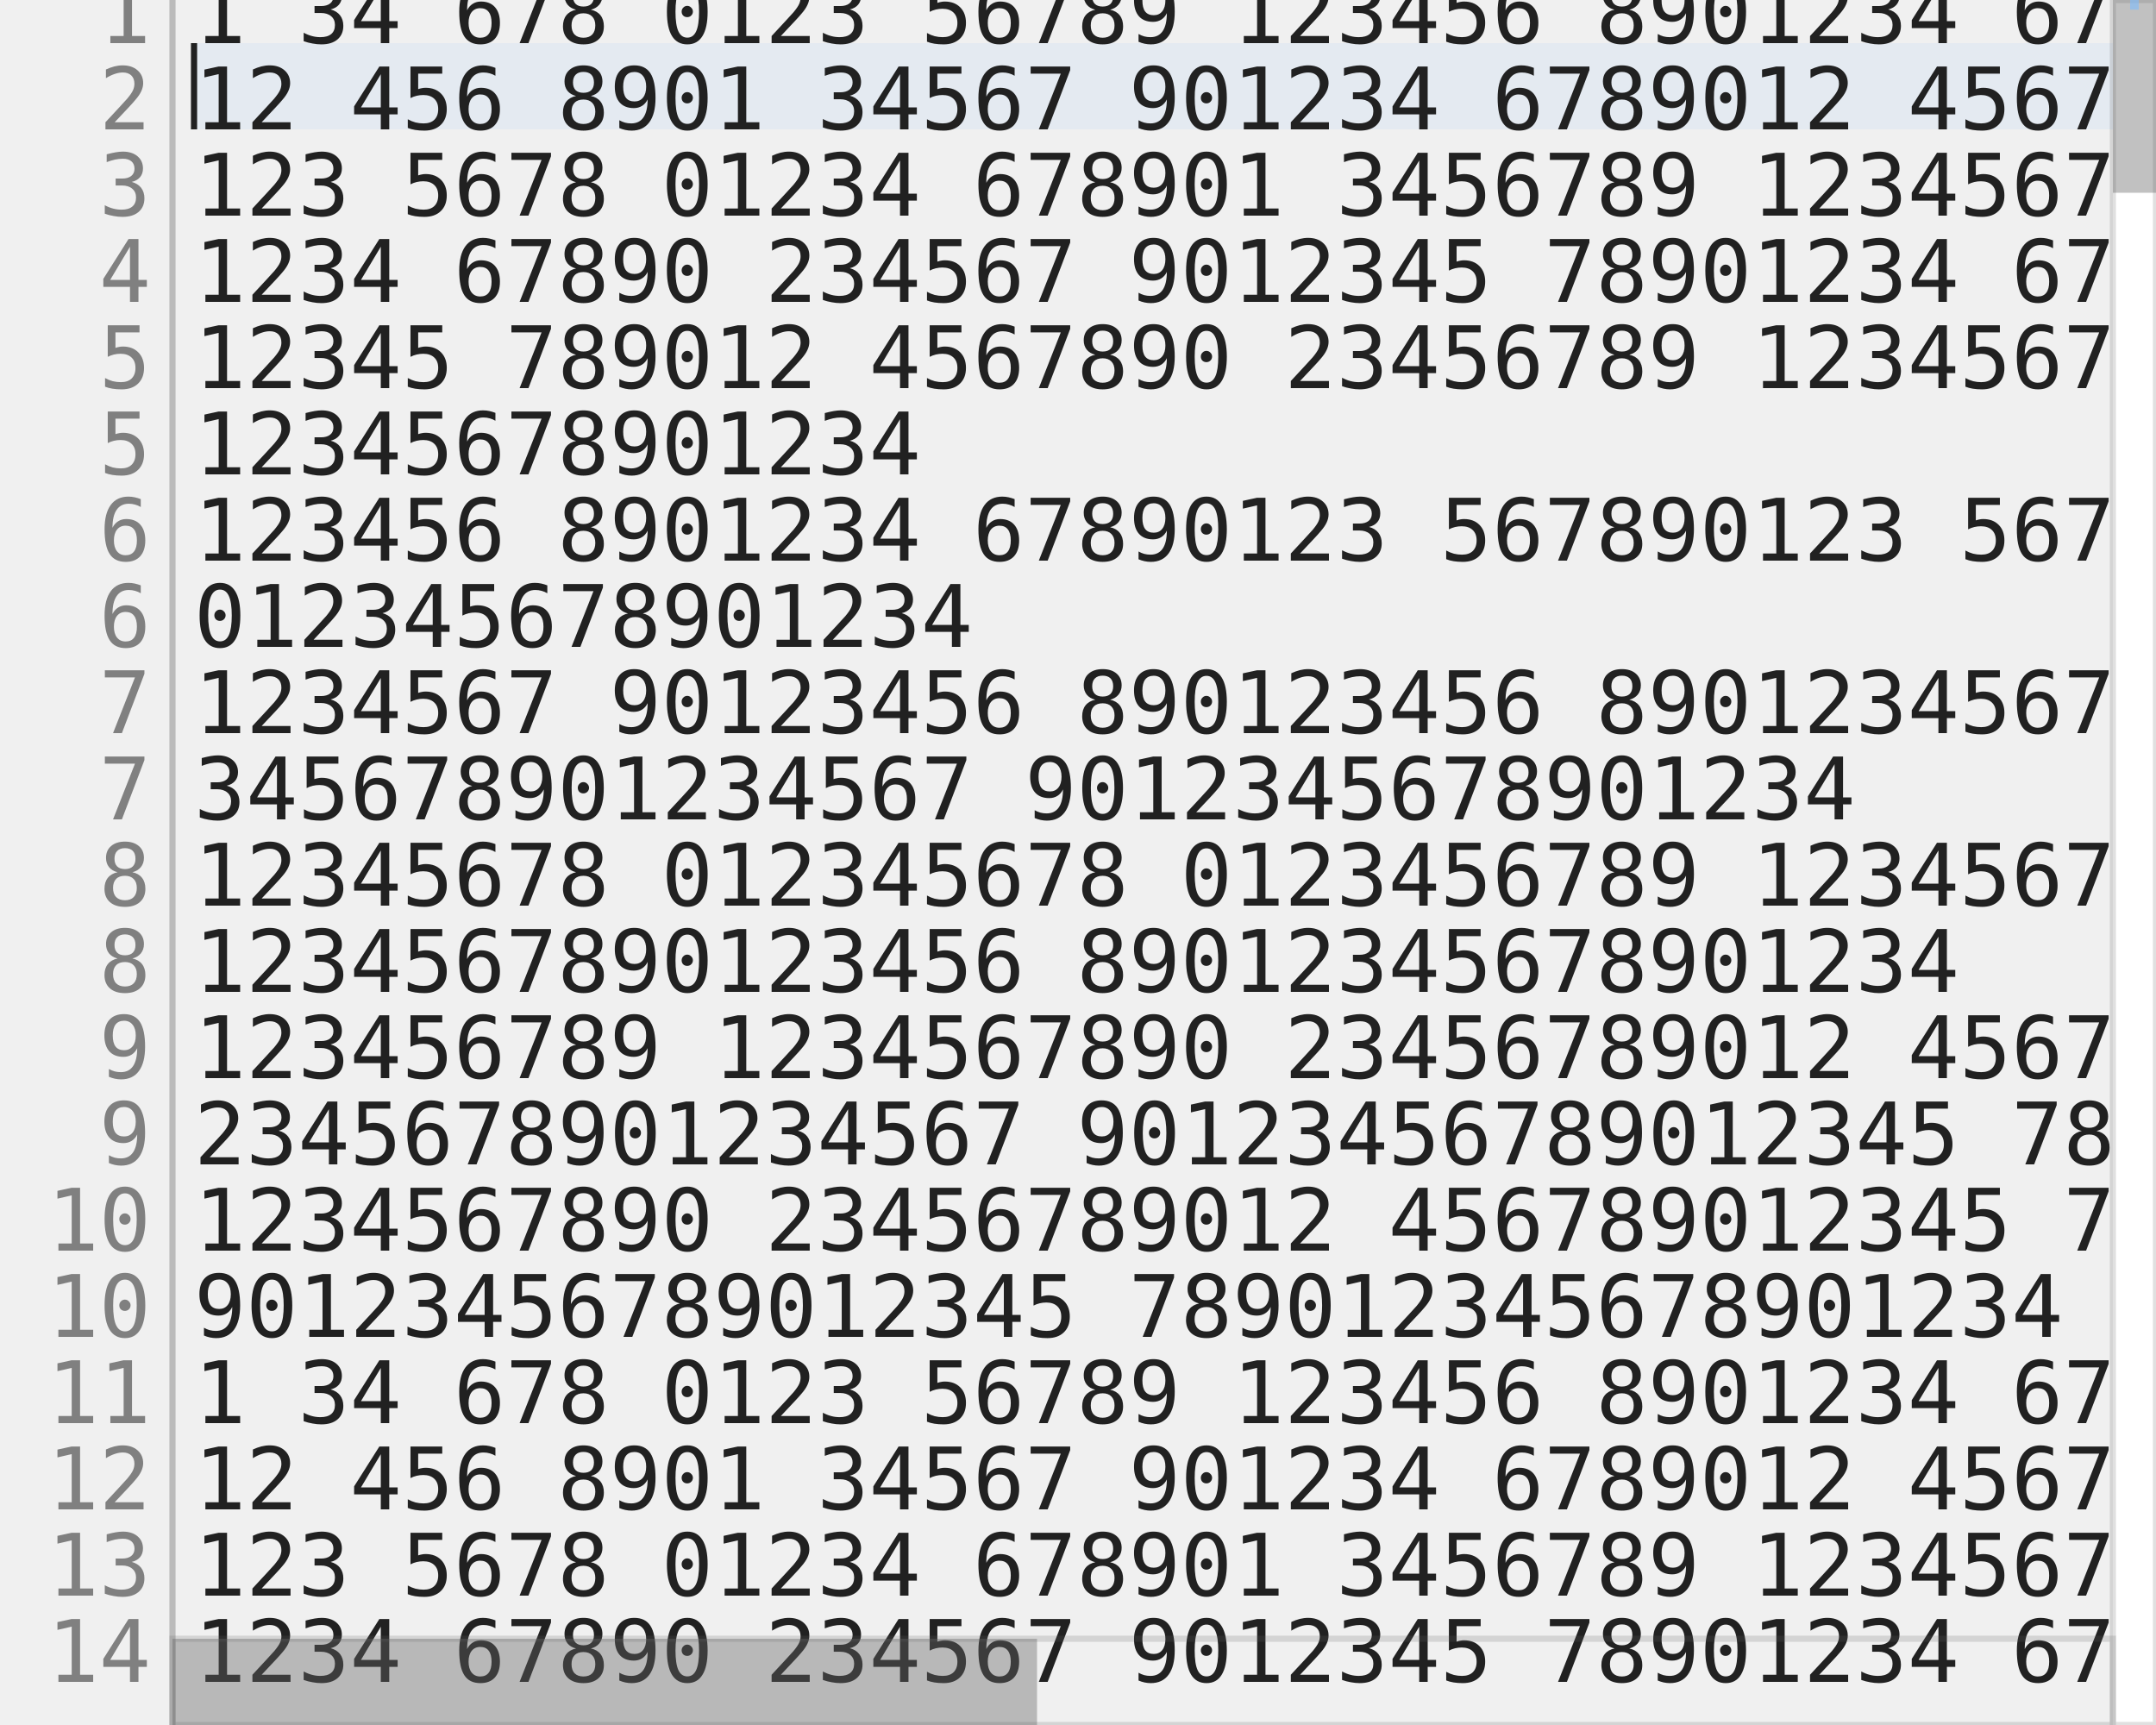
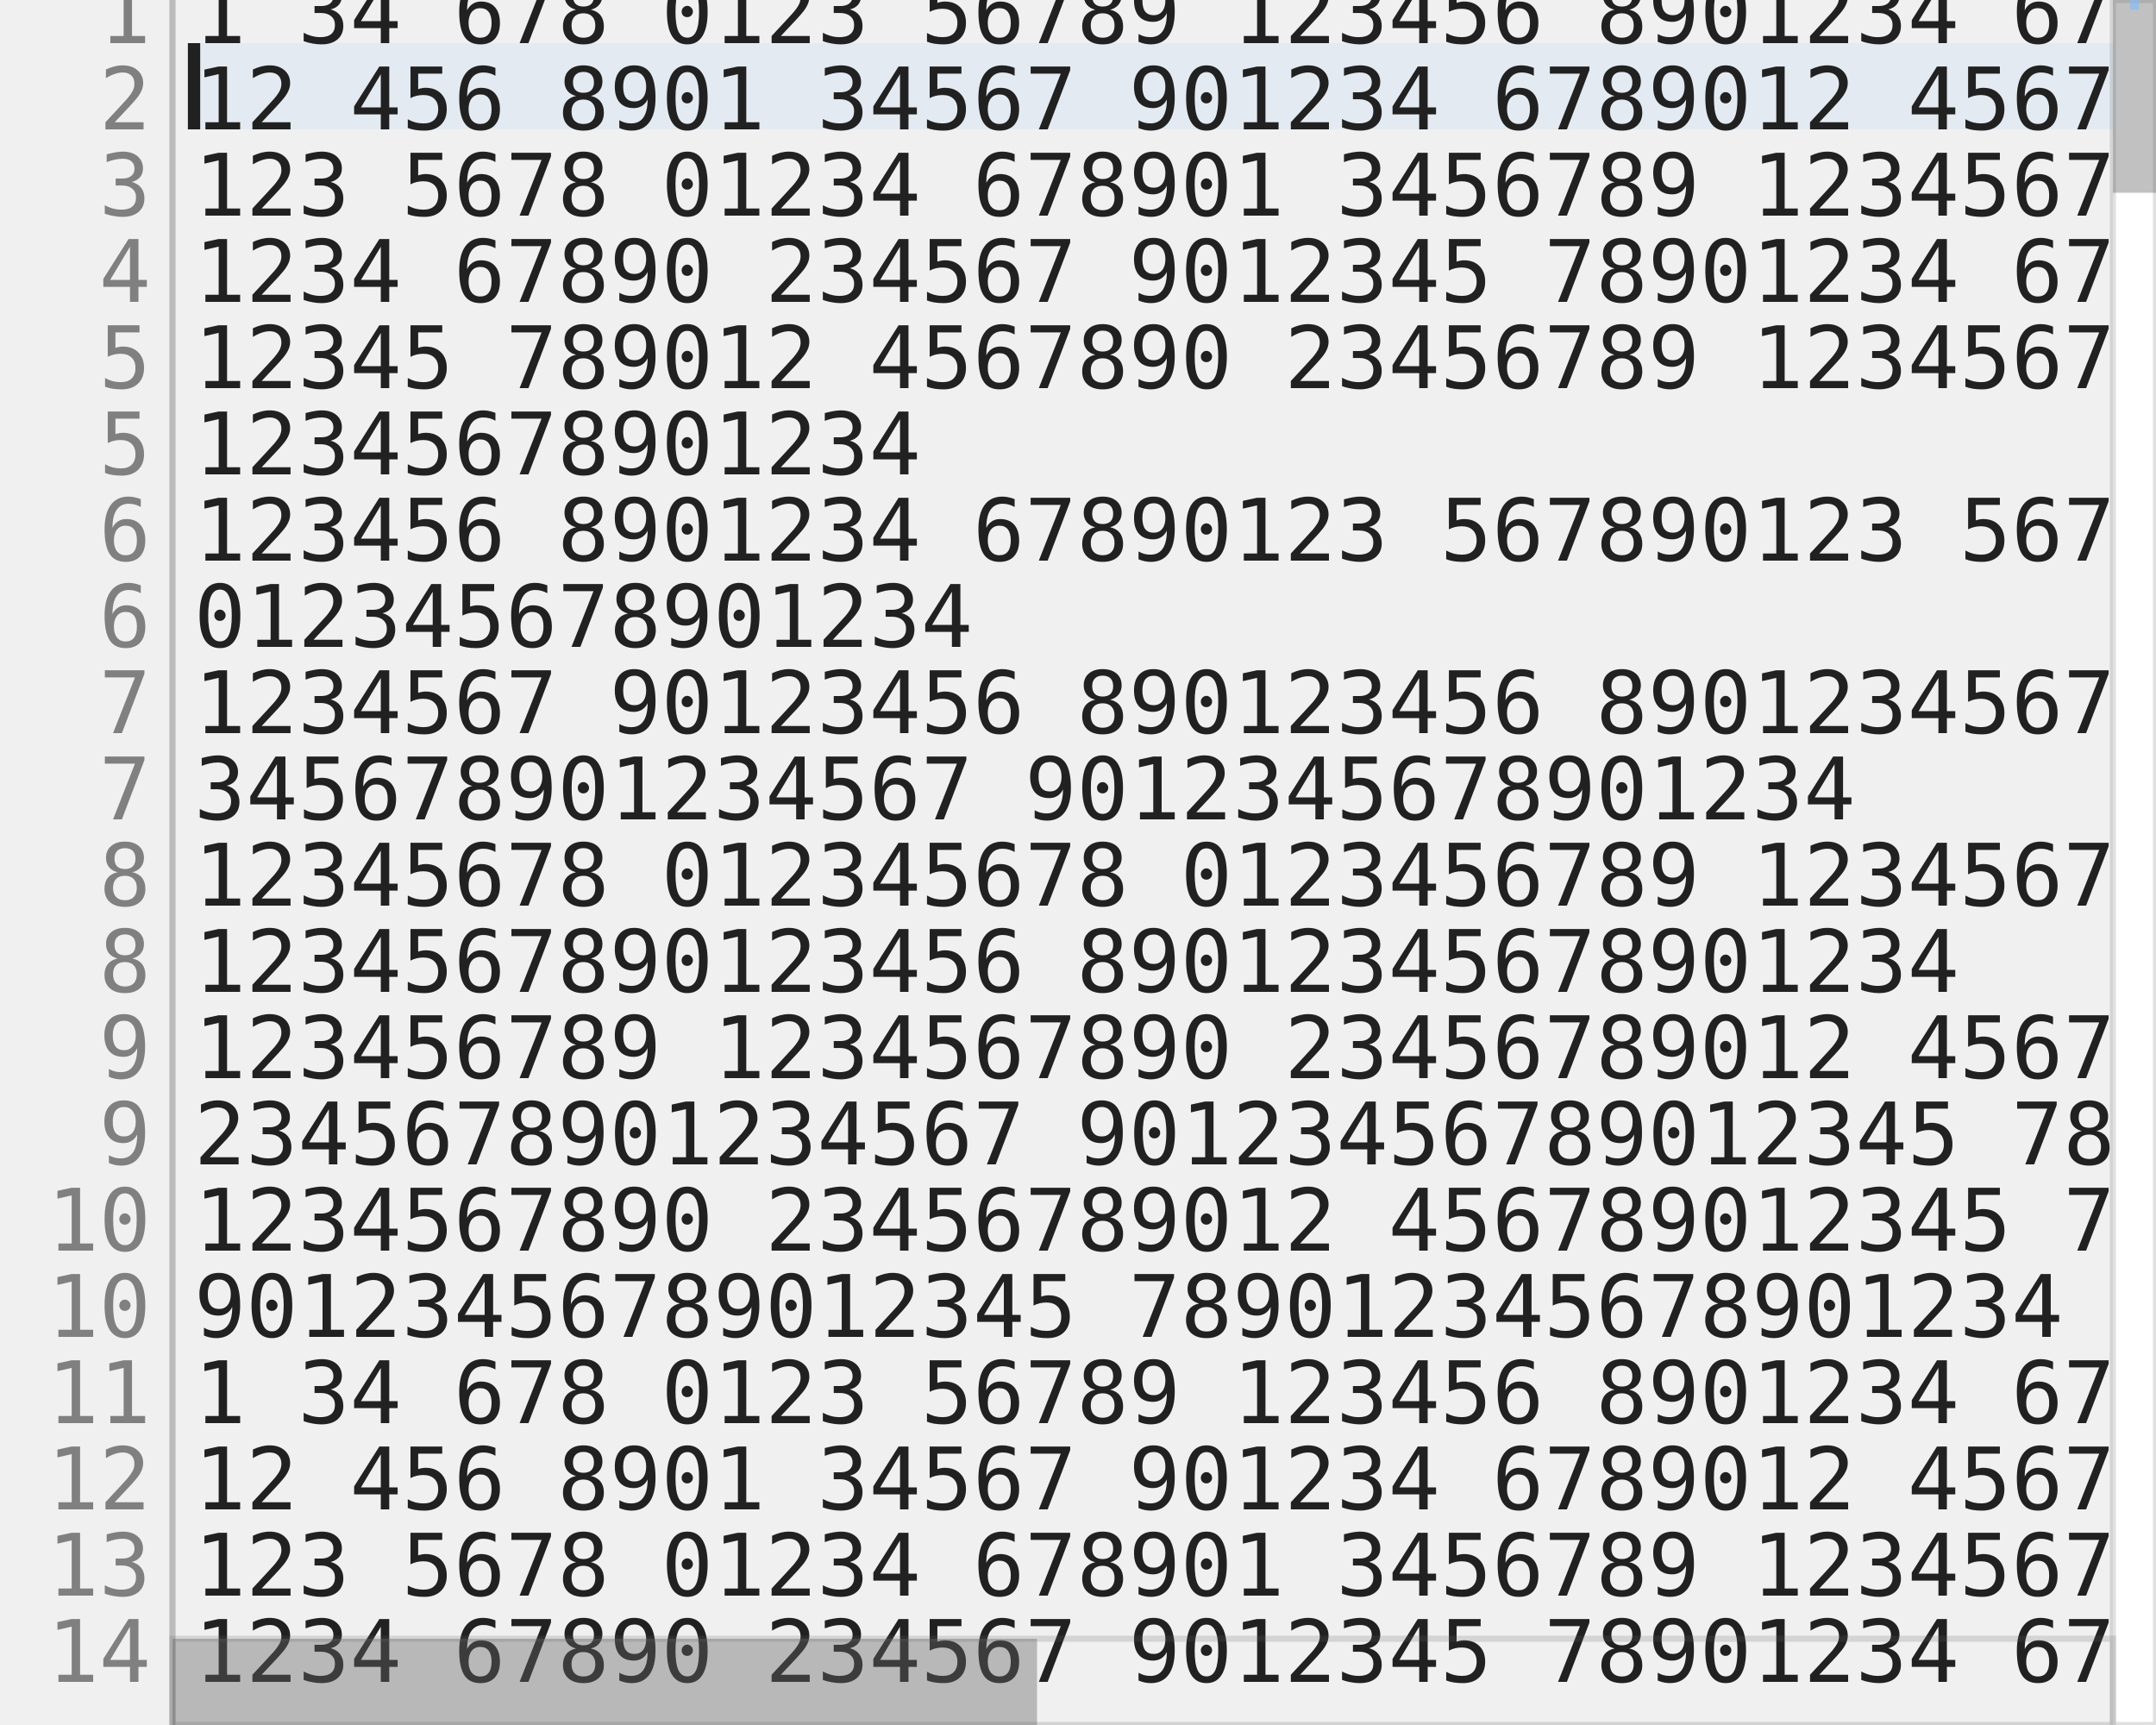
<svg xmlns="http://www.w3.org/2000/svg" version="1.1" baseProfile="full" width="50ch" height="20em" style="font-family: monospace; font-size: 14px;">
  <line x1="4ch" y1="0em" x2="4ch" y2="20em" stroke="rgb(187, 187, 187)" id="gutter-border" />
  <g id="gutter">
    <text x="3.5ch" y="0.5em" text-anchor="end" alignment-baseline="hanging" fill="rgb(128, 128, 128)">1</text>
    <text x="3.5ch" y="1.5em" text-anchor="end" alignment-baseline="hanging" fill="rgb(128, 128, 128)">2</text>
    <text x="3.5ch" y="2.5em" text-anchor="end" alignment-baseline="hanging" fill="rgb(128, 128, 128)">3</text>
    <text x="3.5ch" y="3.5em" text-anchor="end" alignment-baseline="hanging" fill="rgb(128, 128, 128)">4</text>
    <text x="3.5ch" y="4.5em" text-anchor="end" alignment-baseline="hanging" fill="rgb(128, 128, 128)">5</text>
    <text x="3.5ch" y="5.5em" text-anchor="end" alignment-baseline="hanging" fill="rgb(128, 128, 128)">5</text>
    <text x="3.5ch" y="6.5em" text-anchor="end" alignment-baseline="hanging" fill="rgb(128, 128, 128)">6</text>
    <text x="3.5ch" y="7.5em" text-anchor="end" alignment-baseline="hanging" fill="rgb(128, 128, 128)">6</text>
    <text x="3.5ch" y="8.5em" text-anchor="end" alignment-baseline="hanging" fill="rgb(128, 128, 128)">7</text>
    <text x="3.5ch" y="9.5em" text-anchor="end" alignment-baseline="hanging" fill="rgb(128, 128, 128)">7</text>
    <text x="3.5ch" y="10.5em" text-anchor="end" alignment-baseline="hanging" fill="rgb(128, 128, 128)">8</text>
    <text x="3.5ch" y="11.5em" text-anchor="end" alignment-baseline="hanging" fill="rgb(128, 128, 128)">8</text>
    <text x="3.5ch" y="12.5em" text-anchor="end" alignment-baseline="hanging" fill="rgb(128, 128, 128)">9</text>
    <text x="3.5ch" y="13.5em" text-anchor="end" alignment-baseline="hanging" fill="rgb(128, 128, 128)">9</text>
    <text x="3.5ch" y="14.5em" text-anchor="end" alignment-baseline="hanging" fill="rgb(128, 128, 128)">10</text>
    <text x="3.5ch" y="15.5em" text-anchor="end" alignment-baseline="hanging" fill="rgb(128, 128, 128)">10</text>
    <text x="3.5ch" y="16.5em" text-anchor="end" alignment-baseline="hanging" fill="rgb(128, 128, 128)">11</text>
    <text x="3.5ch" y="17.5em" text-anchor="end" alignment-baseline="hanging" fill="rgb(128, 128, 128)">12</text>
    <text x="3.5ch" y="18.5em" text-anchor="end" alignment-baseline="hanging" fill="rgb(128, 128, 128)">13</text>
    <text x="3.5ch" y="19.5em" text-anchor="end" alignment-baseline="hanging" fill="rgb(128, 128, 128)">14</text>
  </g>
  <clipPath id="viewport-clip">
    <rect x="4ch" y="0em" width="45ch" height="20em" />
  </clipPath>
  <g id="viewport" clip-path="url(#viewport-clip)">
    <g id="lines">
      <rect x="4.5ch" y="0.5em" width="44.5ch" height="1em" fill="rgba(126, 188, 254, 0.1)" />
    </g>
    <g id="background">
-       <line x1="4.5ch" y1="0.5em" x2="4.5ch" y2="1.5em" stroke="rgb(33, 33, 33)" />
+       <line x1="4.5ch" y1="0.5em" x2="4.5ch" y2="1.5em" stroke-width="2px" stroke="rgb(33, 33, 33)" />
    </g>
    <g id="text">
      <text x="4.5ch" y="0.5em" alignment-baseline="hanging" style="white-space: pre;" fill="rgb(33, 33, 33)">1 34 678 0123 56789 123456 8901234 67890123 5</text>
      <text x="4.5ch" y="1.5em" alignment-baseline="hanging" style="white-space: pre;" fill="rgb(33, 33, 33)">12 456 8901 34567 901234 6789012 45678901 345</text>
      <text x="4.5ch" y="2.5em" alignment-baseline="hanging" style="white-space: pre;" fill="rgb(33, 33, 33)">123 5678 01234 678901 3456789 12345678 012345</text>
      <text x="4.5ch" y="3.5em" alignment-baseline="hanging" style="white-space: pre;" fill="rgb(33, 33, 33)">1234 67890 234567 9012345 78901234 678901234 </text>
      <text x="4.5ch" y="4.5em" alignment-baseline="hanging" style="white-space: pre;" fill="rgb(33, 33, 33)">12345 789012 4567890 23456789 123456789 12345</text>
      <text x="4.5ch" y="5.5em" alignment-baseline="hanging" style="white-space: pre;" fill="rgb(33, 33, 33)">12345678901234</text>
      <text x="4.5ch" y="6.5em" alignment-baseline="hanging" style="white-space: pre;" fill="rgb(33, 33, 33)">123456 8901234 67890123 567890123 5678901234 </text>
      <text x="4.5ch" y="7.5em" alignment-baseline="hanging" style="white-space: pre;" fill="rgb(33, 33, 33)">012345678901234</text>
      <text x="4.5ch" y="8.5em" alignment-baseline="hanging" style="white-space: pre;" fill="rgb(33, 33, 33)">1234567 90123456 890123456 8901234567 9012345</text>
      <text x="4.5ch" y="9.5em" alignment-baseline="hanging" style="white-space: pre;" fill="rgb(33, 33, 33)">345678901234567 9012345678901234</text>
      <text x="4.5ch" y="10.5em" alignment-baseline="hanging" style="white-space: pre;" fill="rgb(33, 33, 33)">12345678 012345678 0123456789 12345678901 345</text>
      <text x="4.5ch" y="11.5em" alignment-baseline="hanging" style="white-space: pre;" fill="rgb(33, 33, 33)">1234567890123456 89012345678901234</text>
      <text x="4.5ch" y="12.5em" alignment-baseline="hanging" style="white-space: pre;" fill="rgb(33, 33, 33)">123456789 1234567890 23456789012 456789012345</text>
      <text x="4.5ch" y="13.5em" alignment-baseline="hanging" style="white-space: pre;" fill="rgb(33, 33, 33)">2345678901234567 90123456789012345 7890123456</text>
      <text x="4.5ch" y="14.5em" alignment-baseline="hanging" style="white-space: pre;" fill="rgb(33, 33, 33)">1234567890 23456789012 456789012345 789012345</text>
      <text x="4.5ch" y="15.5em" alignment-baseline="hanging" style="white-space: pre;" fill="rgb(33, 33, 33)">90123456789012345 789012345678901234 67890123</text>
      <text x="4.5ch" y="16.5em" alignment-baseline="hanging" style="white-space: pre;" fill="rgb(33, 33, 33)">1 34 678 0123 56789 123456 8901234 67890123 5</text>
      <text x="4.5ch" y="17.5em" alignment-baseline="hanging" style="white-space: pre;" fill="rgb(33, 33, 33)">12 456 8901 34567 901234 6789012 45678901 345</text>
      <text x="4.5ch" y="18.5em" alignment-baseline="hanging" style="white-space: pre;" fill="rgb(33, 33, 33)">123 5678 01234 678901 3456789 12345678 012345</text>
      <text x="4.5ch" y="19.5em" alignment-baseline="hanging" style="white-space: pre;" fill="rgb(33, 33, 33)">1234 67890 234567 9012345 78901234 678901234 </text>
    </g>
  </g>
  <g id="scrollbars">
    <rect x="49ch" y="0em" width="1ch" height="20em" fill="white" stroke="rgba(100, 100, 100, 0.2)" />
    <rect x="49ch" y="0em" width="1ch" height="2.235em" fill="rgba(100, 100, 100, 0.4)" />
    <rect x="4ch" y="19em" width="45ch" height="1em" fill="transparent" stroke="rgba(100, 100, 100, 0.2)" />
    <rect x="4ch" y="19em" width="20.05ch" height="1em" fill="rgba(100, 100, 100, 0.4)" />
    <rect x="49.4ch" y="0em" width="0.2ch" height="0.112em" fill="rgba(126, 188, 254, 0.6)" />
  </g>
</svg>
